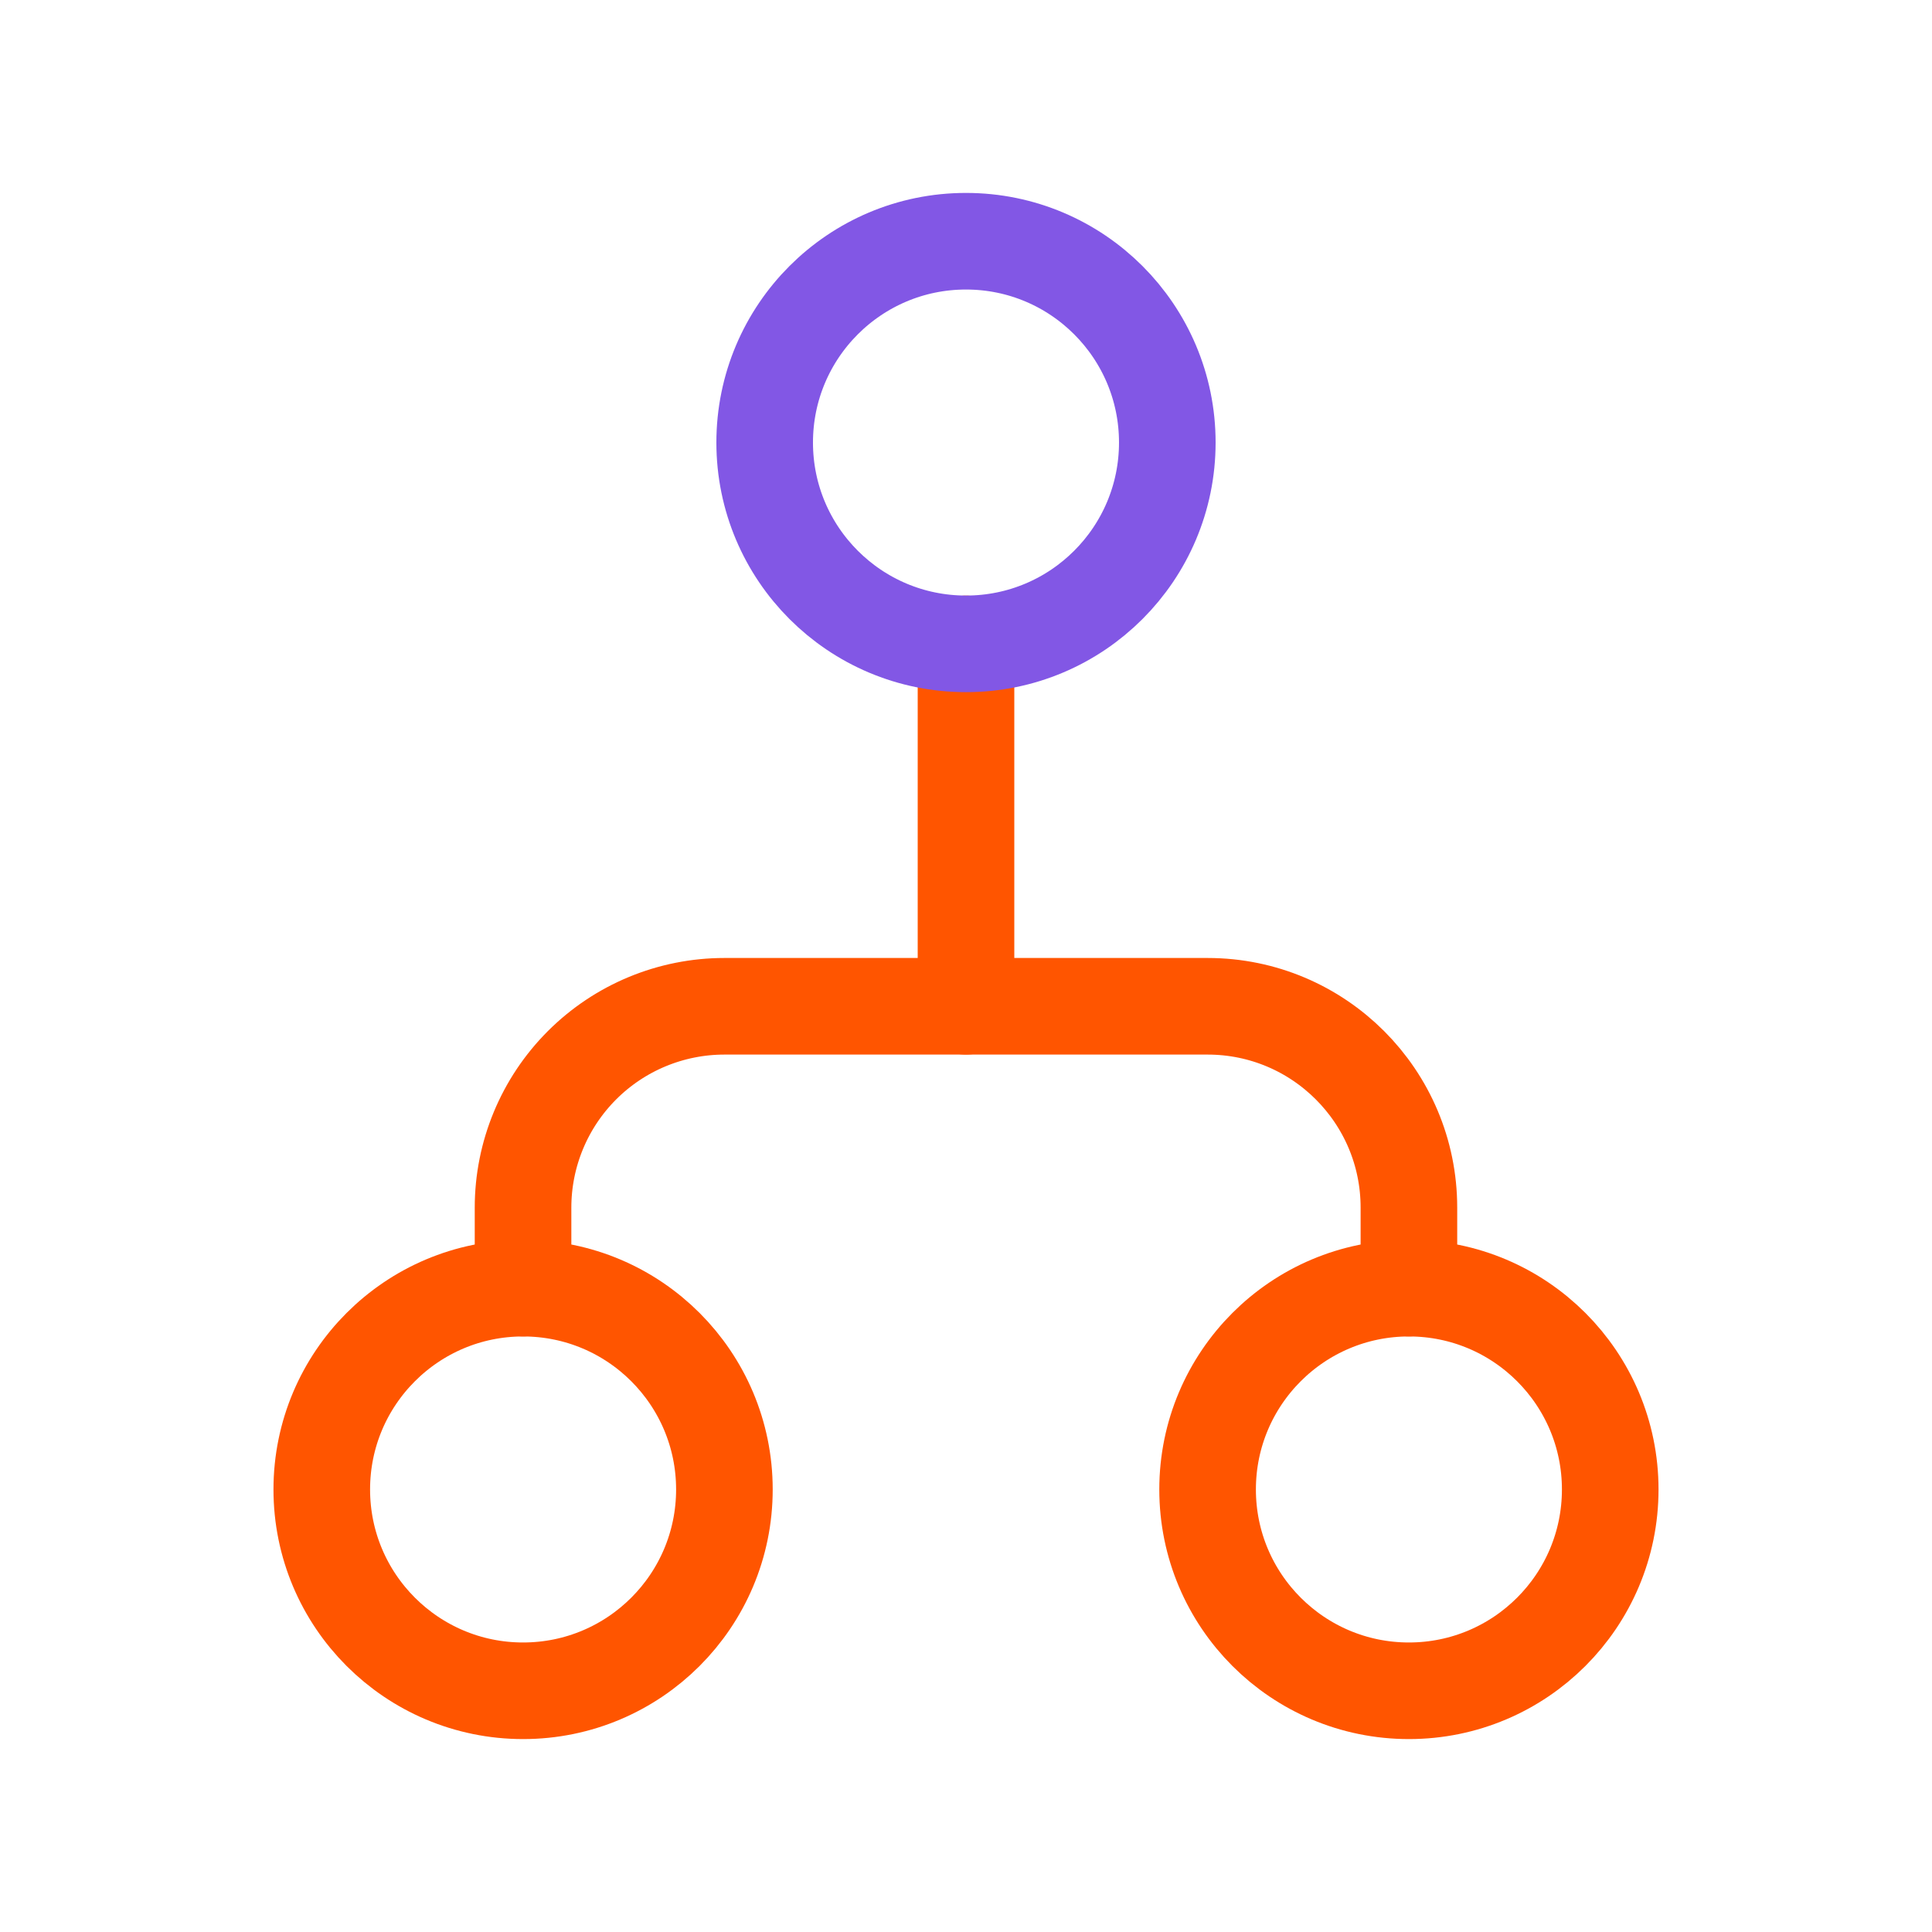
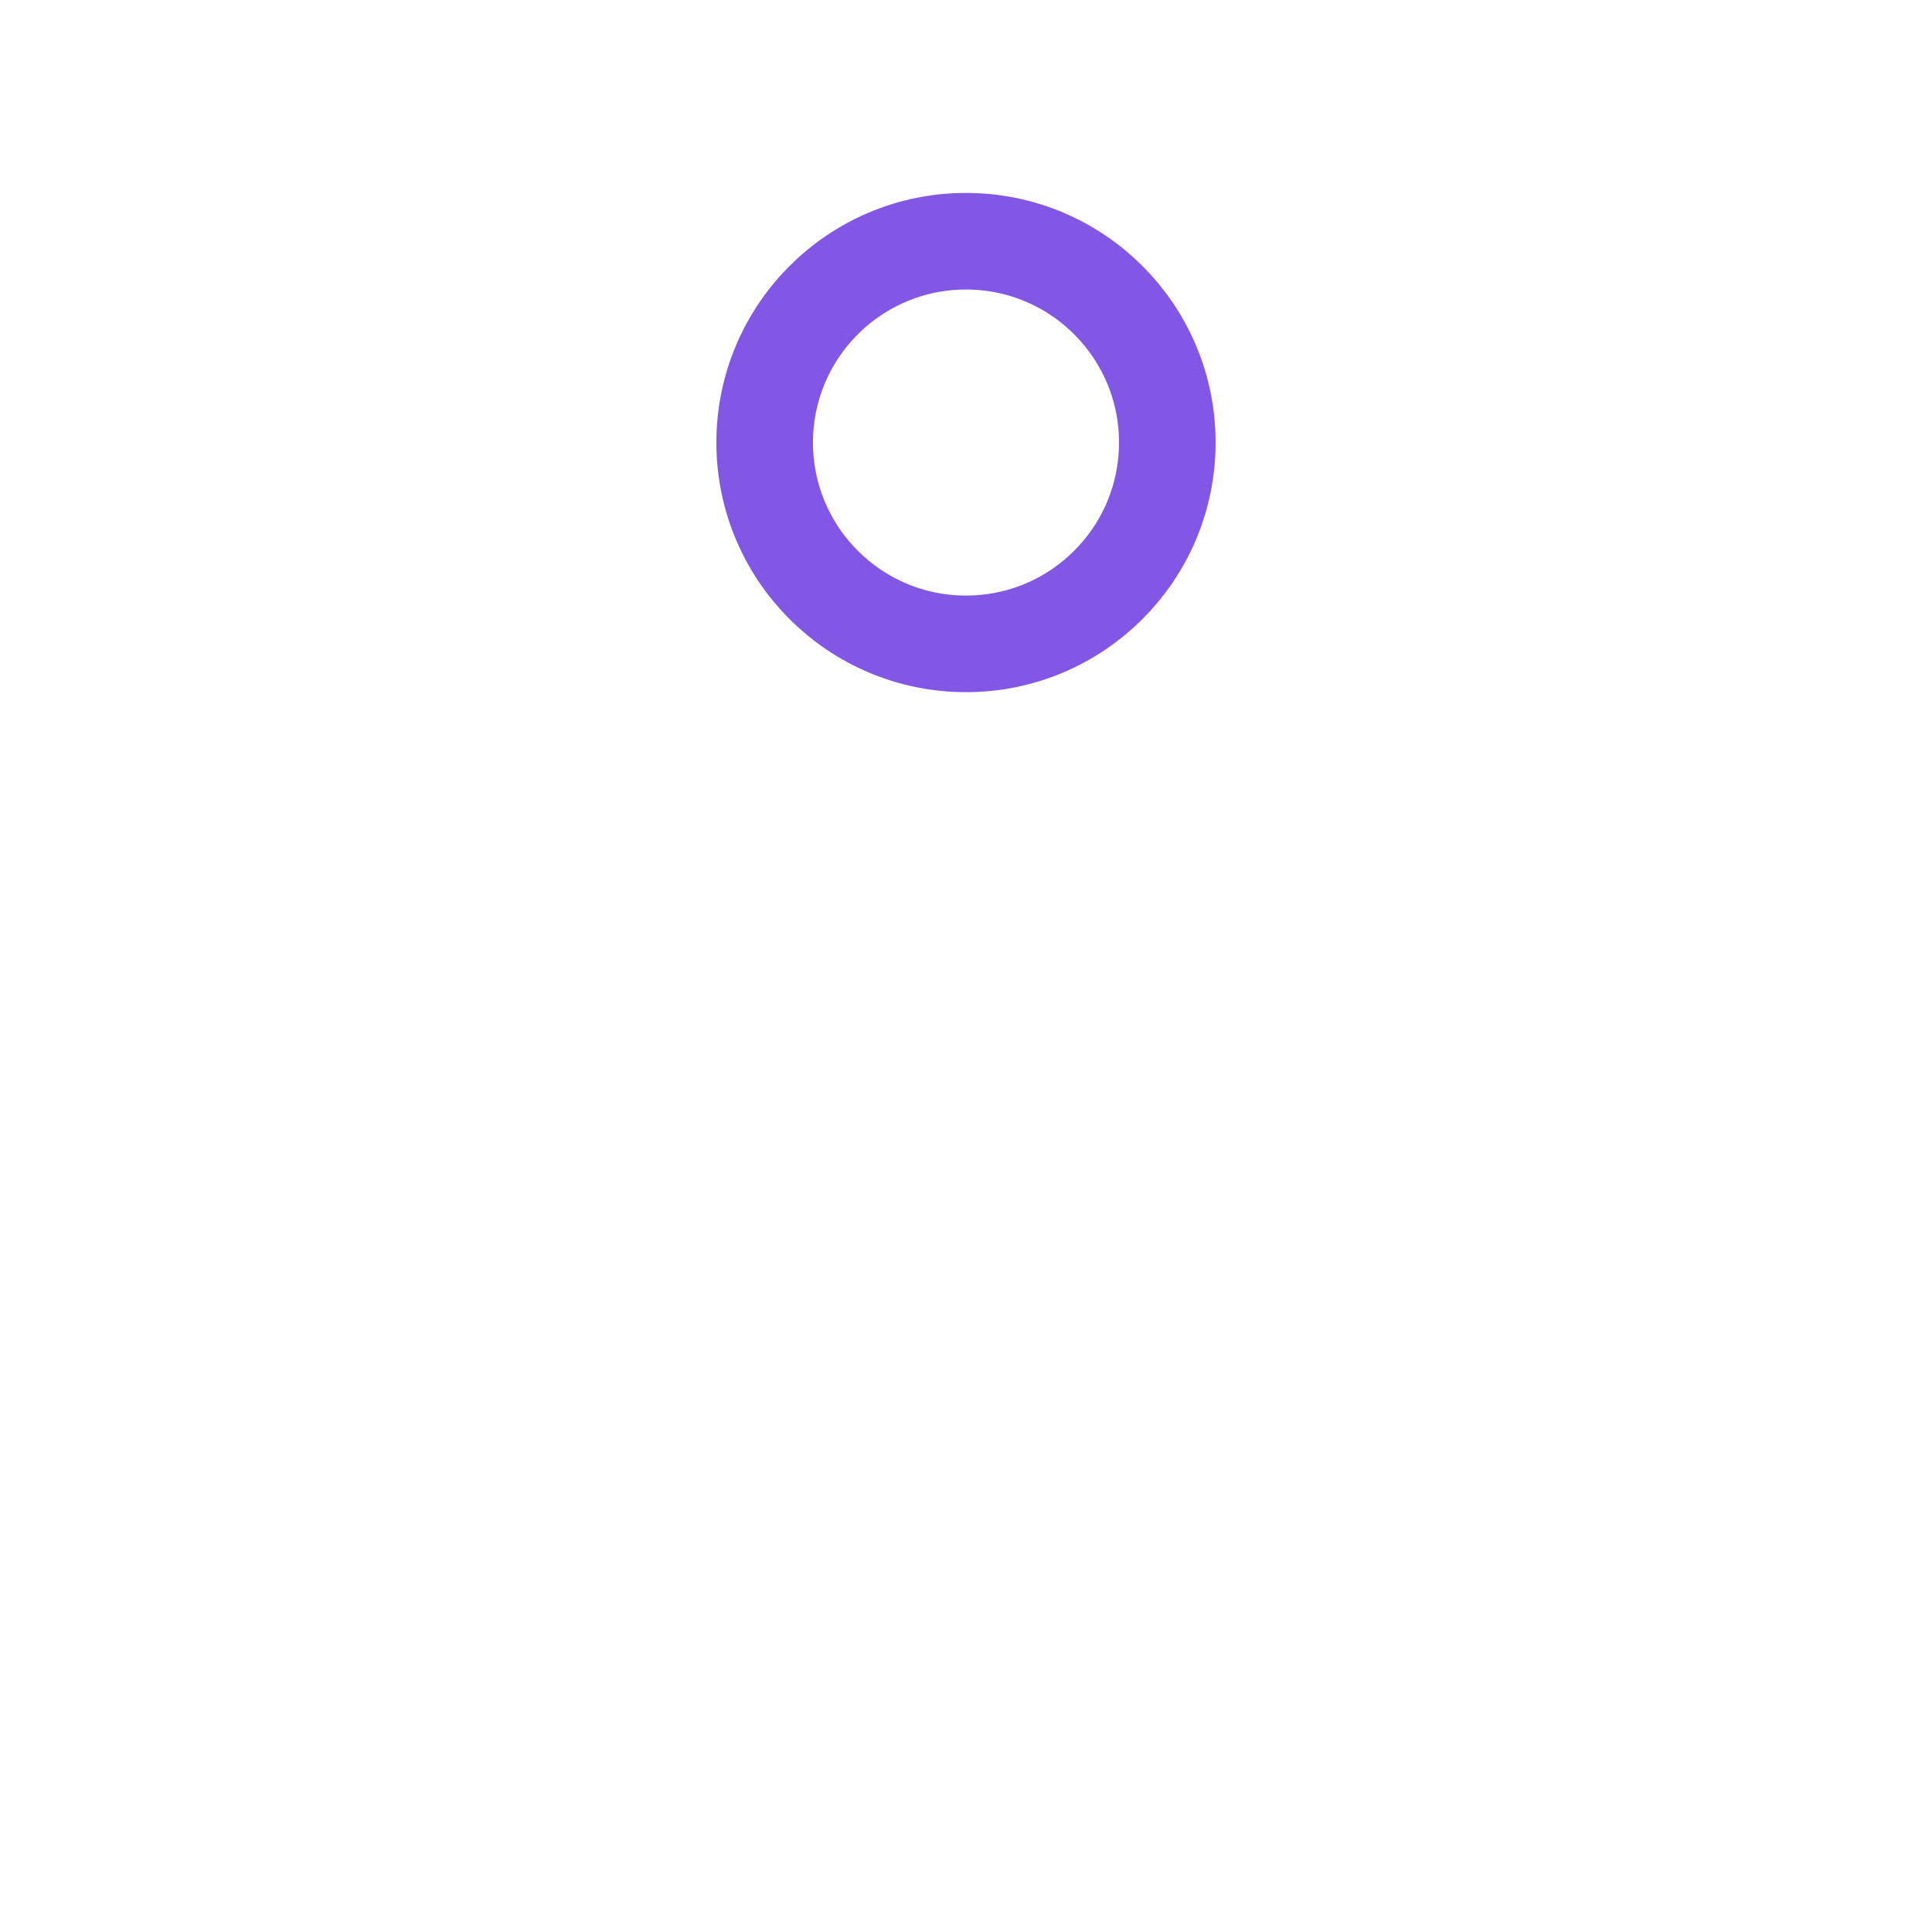
<svg xmlns="http://www.w3.org/2000/svg" viewBox="0 0 40 40" fill="none">
-   <ellipse cx="29.171" cy="30.838" rx="4.168" ry="4.168" transform="rotate(-180 29.1705 30.8379)" stroke="#FF5500" stroke-width="2" stroke-linecap="round" stroke-linejoin="round" />
-   <ellipse cx="10.829" cy="30.838" rx="4.168" ry="4.168" transform="rotate(-180 10.8295 30.8379)" stroke="#FF5500" stroke-width="2" stroke-linecap="round" stroke-linejoin="round" />
-   <path d="M29.17 26.669L29.17 25.002C29.17 22.7 27.304 20.834 25.002 20.834L14.998 20.834C13.892 20.834 12.832 21.273 12.05 22.055C11.269 22.836 10.829 23.896 10.829 25.002L10.829 26.669" stroke="#FF5500" stroke-width="2" stroke-linecap="round" stroke-linejoin="round" />
-   <path d="M20 13.331L20 20.834" stroke="#FF5500" stroke-width="2" stroke-linecap="round" stroke-linejoin="round" />
+   <ellipse cx="29.171" cy="30.838" rx="4.168" ry="4.168" transform="rotate(-180 29.1705 30.8379)" stroke-width="2" stroke-linecap="round" stroke-linejoin="round" />
+   <ellipse cx="10.829" cy="30.838" rx="4.168" ry="4.168" transform="rotate(-180 10.8295 30.8379)" stroke-width="2" stroke-linecap="round" stroke-linejoin="round" />
+   <path d="M29.17 26.669L29.17 25.002C29.17 22.7 27.304 20.834 25.002 20.834L14.998 20.834C13.892 20.834 12.832 21.273 12.05 22.055C11.269 22.836 10.829 23.896 10.829 25.002L10.829 26.669" stroke-width="2" stroke-linecap="round" stroke-linejoin="round" />
+   <path d="M20 13.331L20 20.834" stroke-width="2" stroke-linecap="round" stroke-linejoin="round" />
  <ellipse cx="20" cy="9.162" rx="4.168" ry="4.168" transform="rotate(-180 19.9999 9.16216)" stroke="#8257E5" stroke-width="2" stroke-linecap="round" stroke-linejoin="round" />
</svg>
